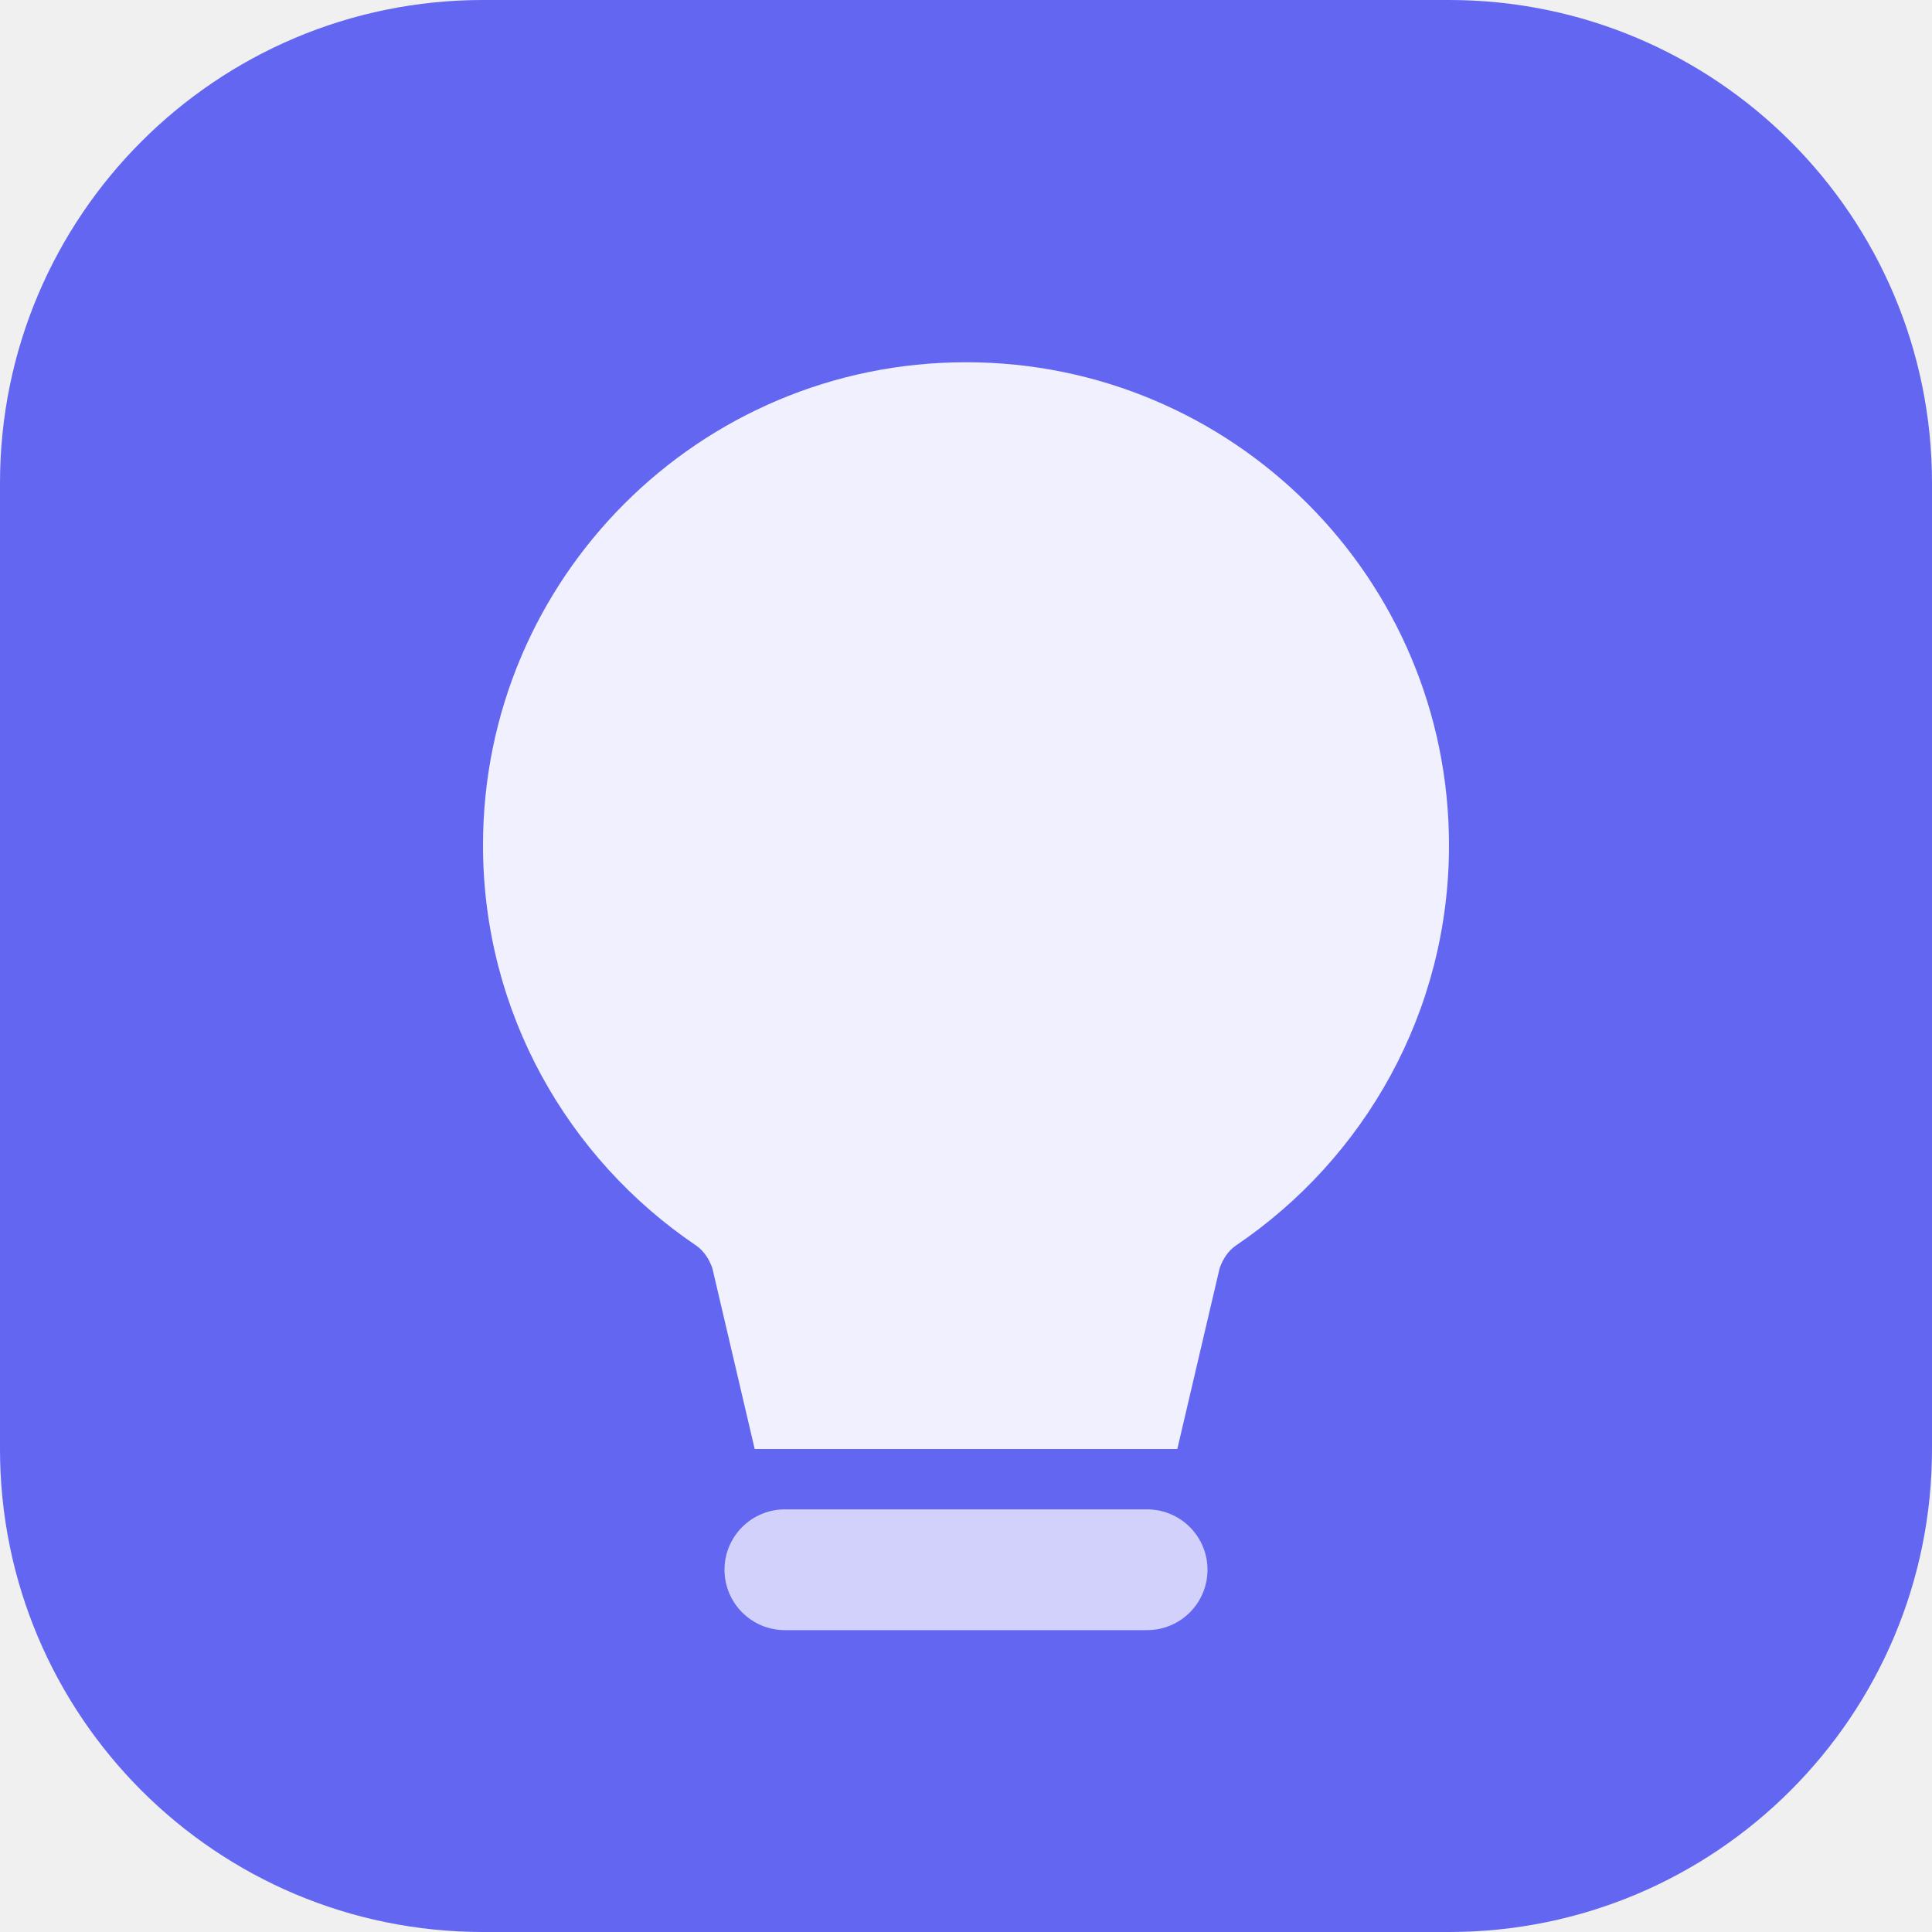
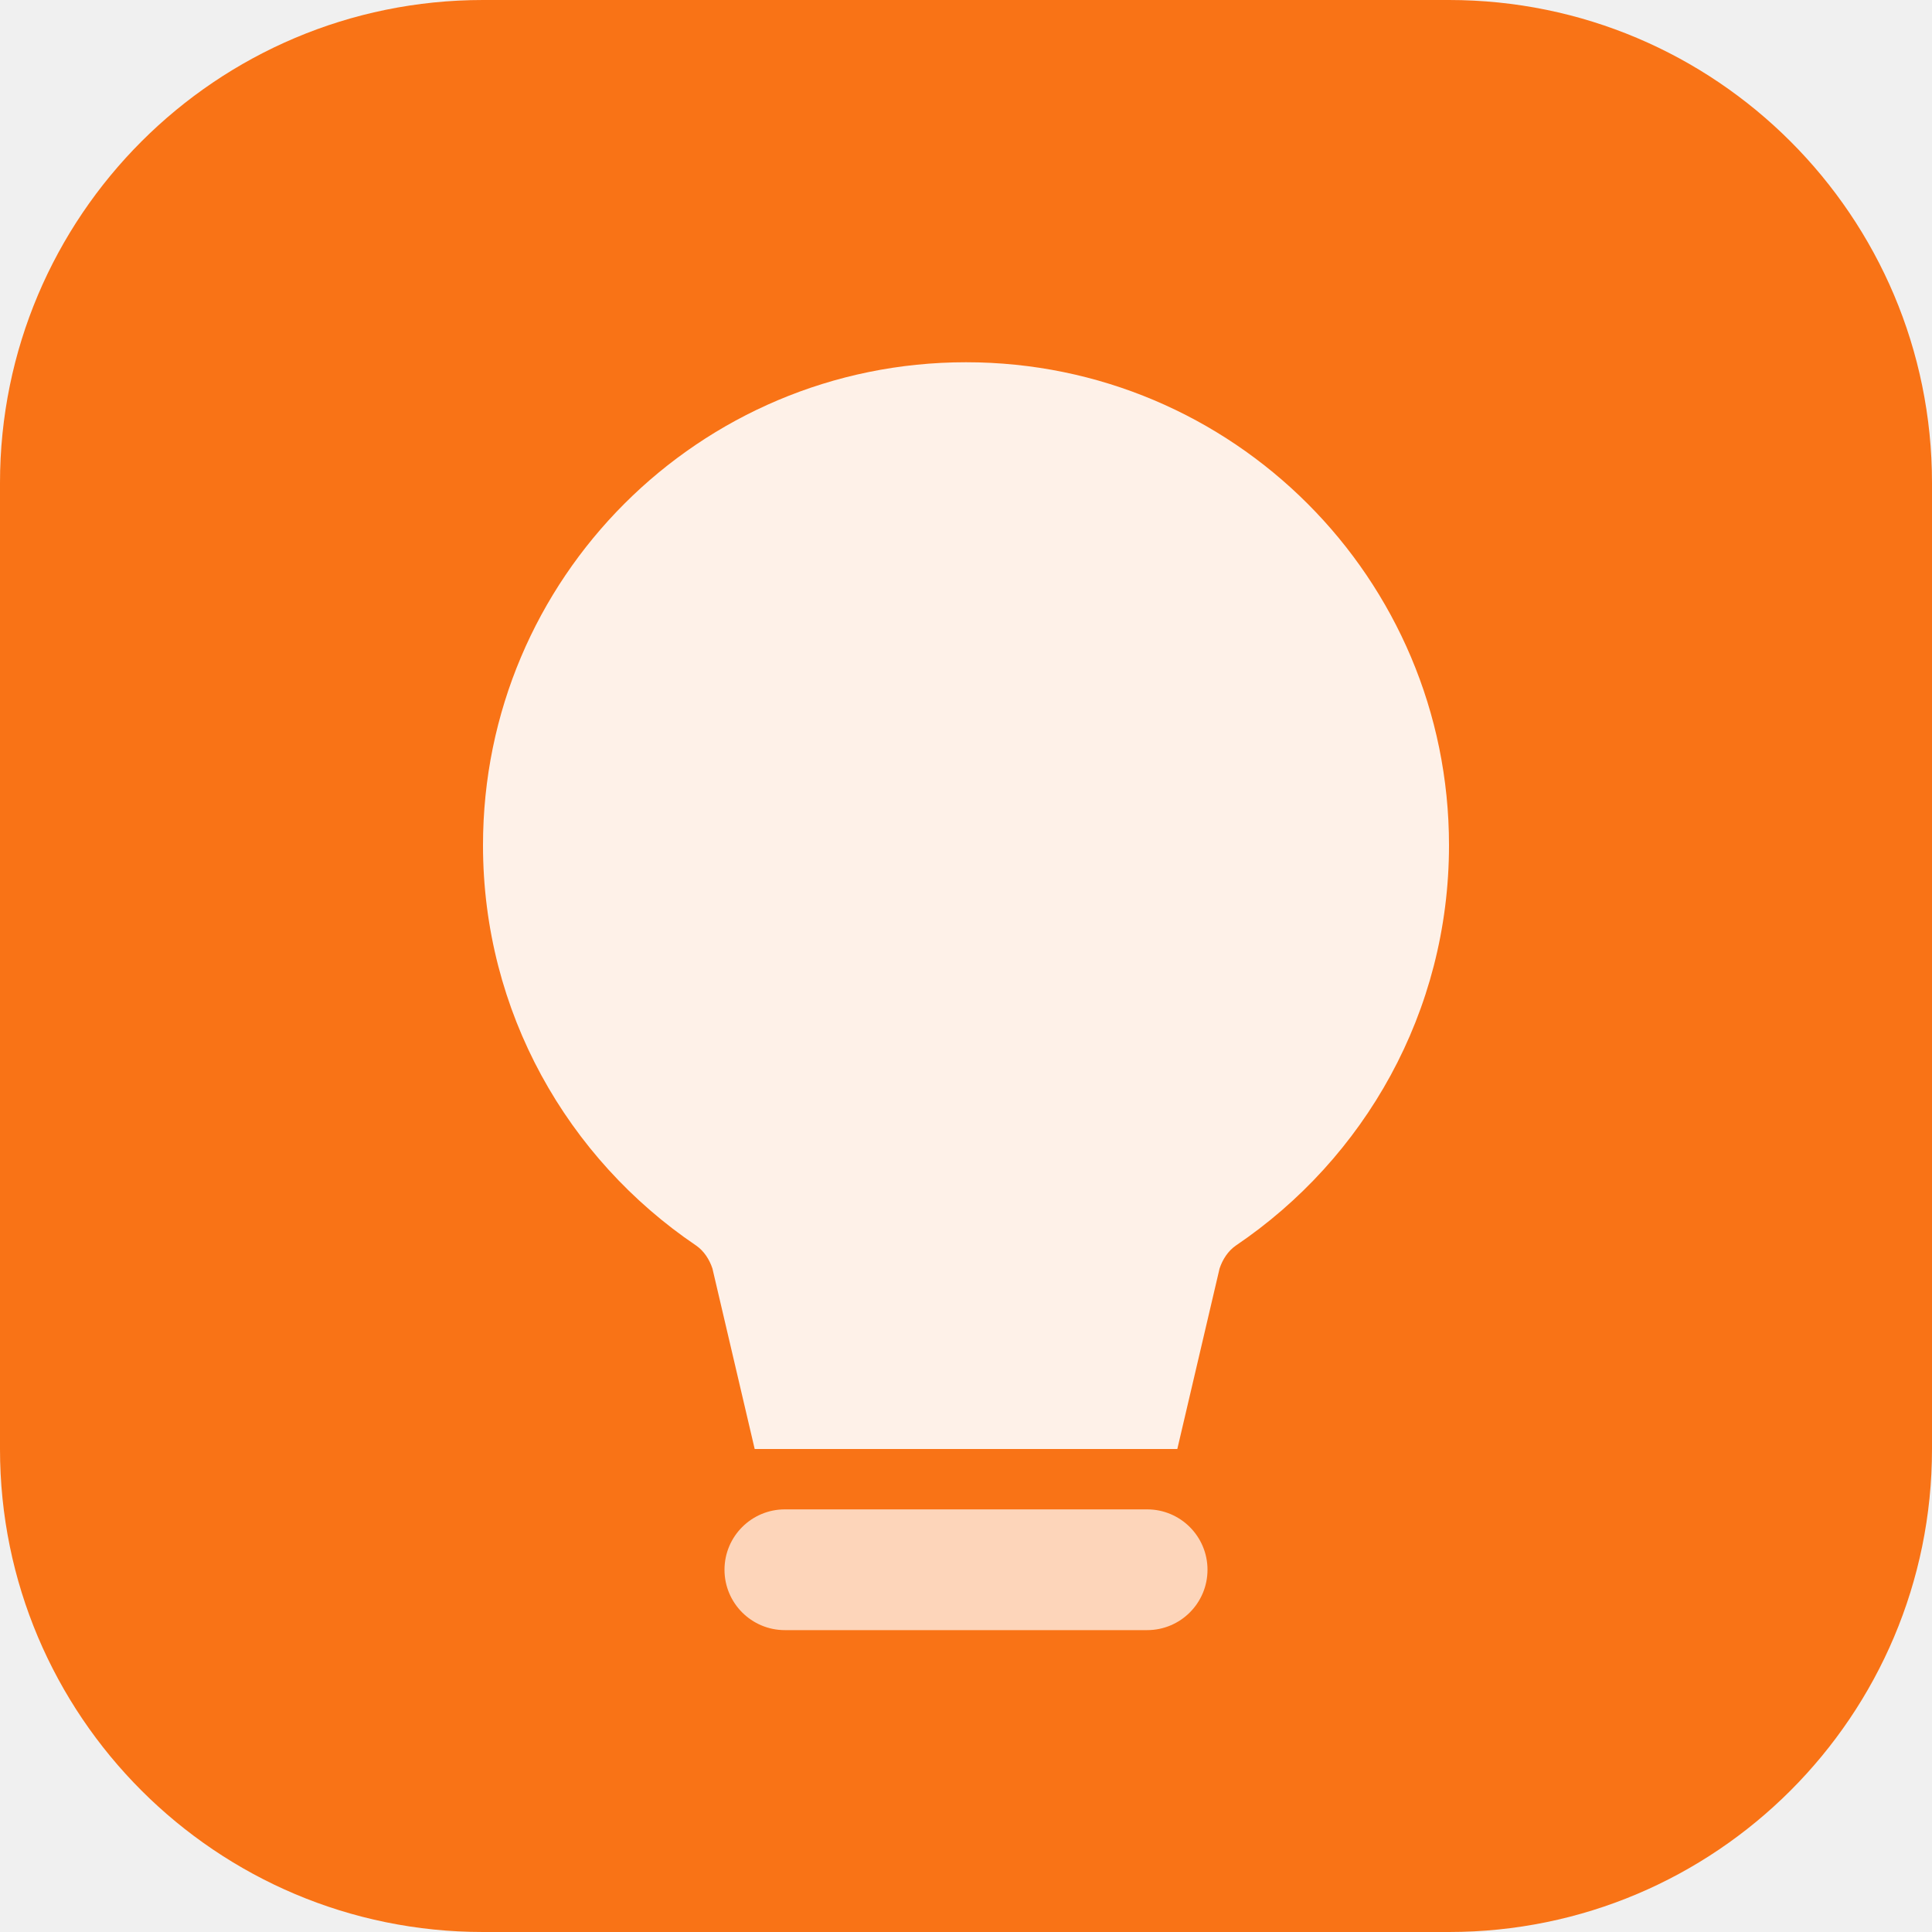
<svg xmlns="http://www.w3.org/2000/svg" viewBox="0 0 32 32" fill="none">
-   <rect width="32" height="32" rx="8" fill="#6366f1" />
+   <rect width="32" height="32" rx="8" fill="#f97316" />
  <path d="M16 6C11.58 6 8 9.58 8 14c0 2.76 1.4 5.19 3.53 6.63.13.09.22.23.27.38L12.5 24h7l.7-2.99c.05-.15.14-.29.27-.38C22.6 19.19 24 16.76 24 14c0-4.42-3.58-8-8-8z" fill="white" opacity="0.9" />
  <rect x="12" y="25" width="8" height="2" rx="1" fill="white" opacity="0.7" />
</svg>
